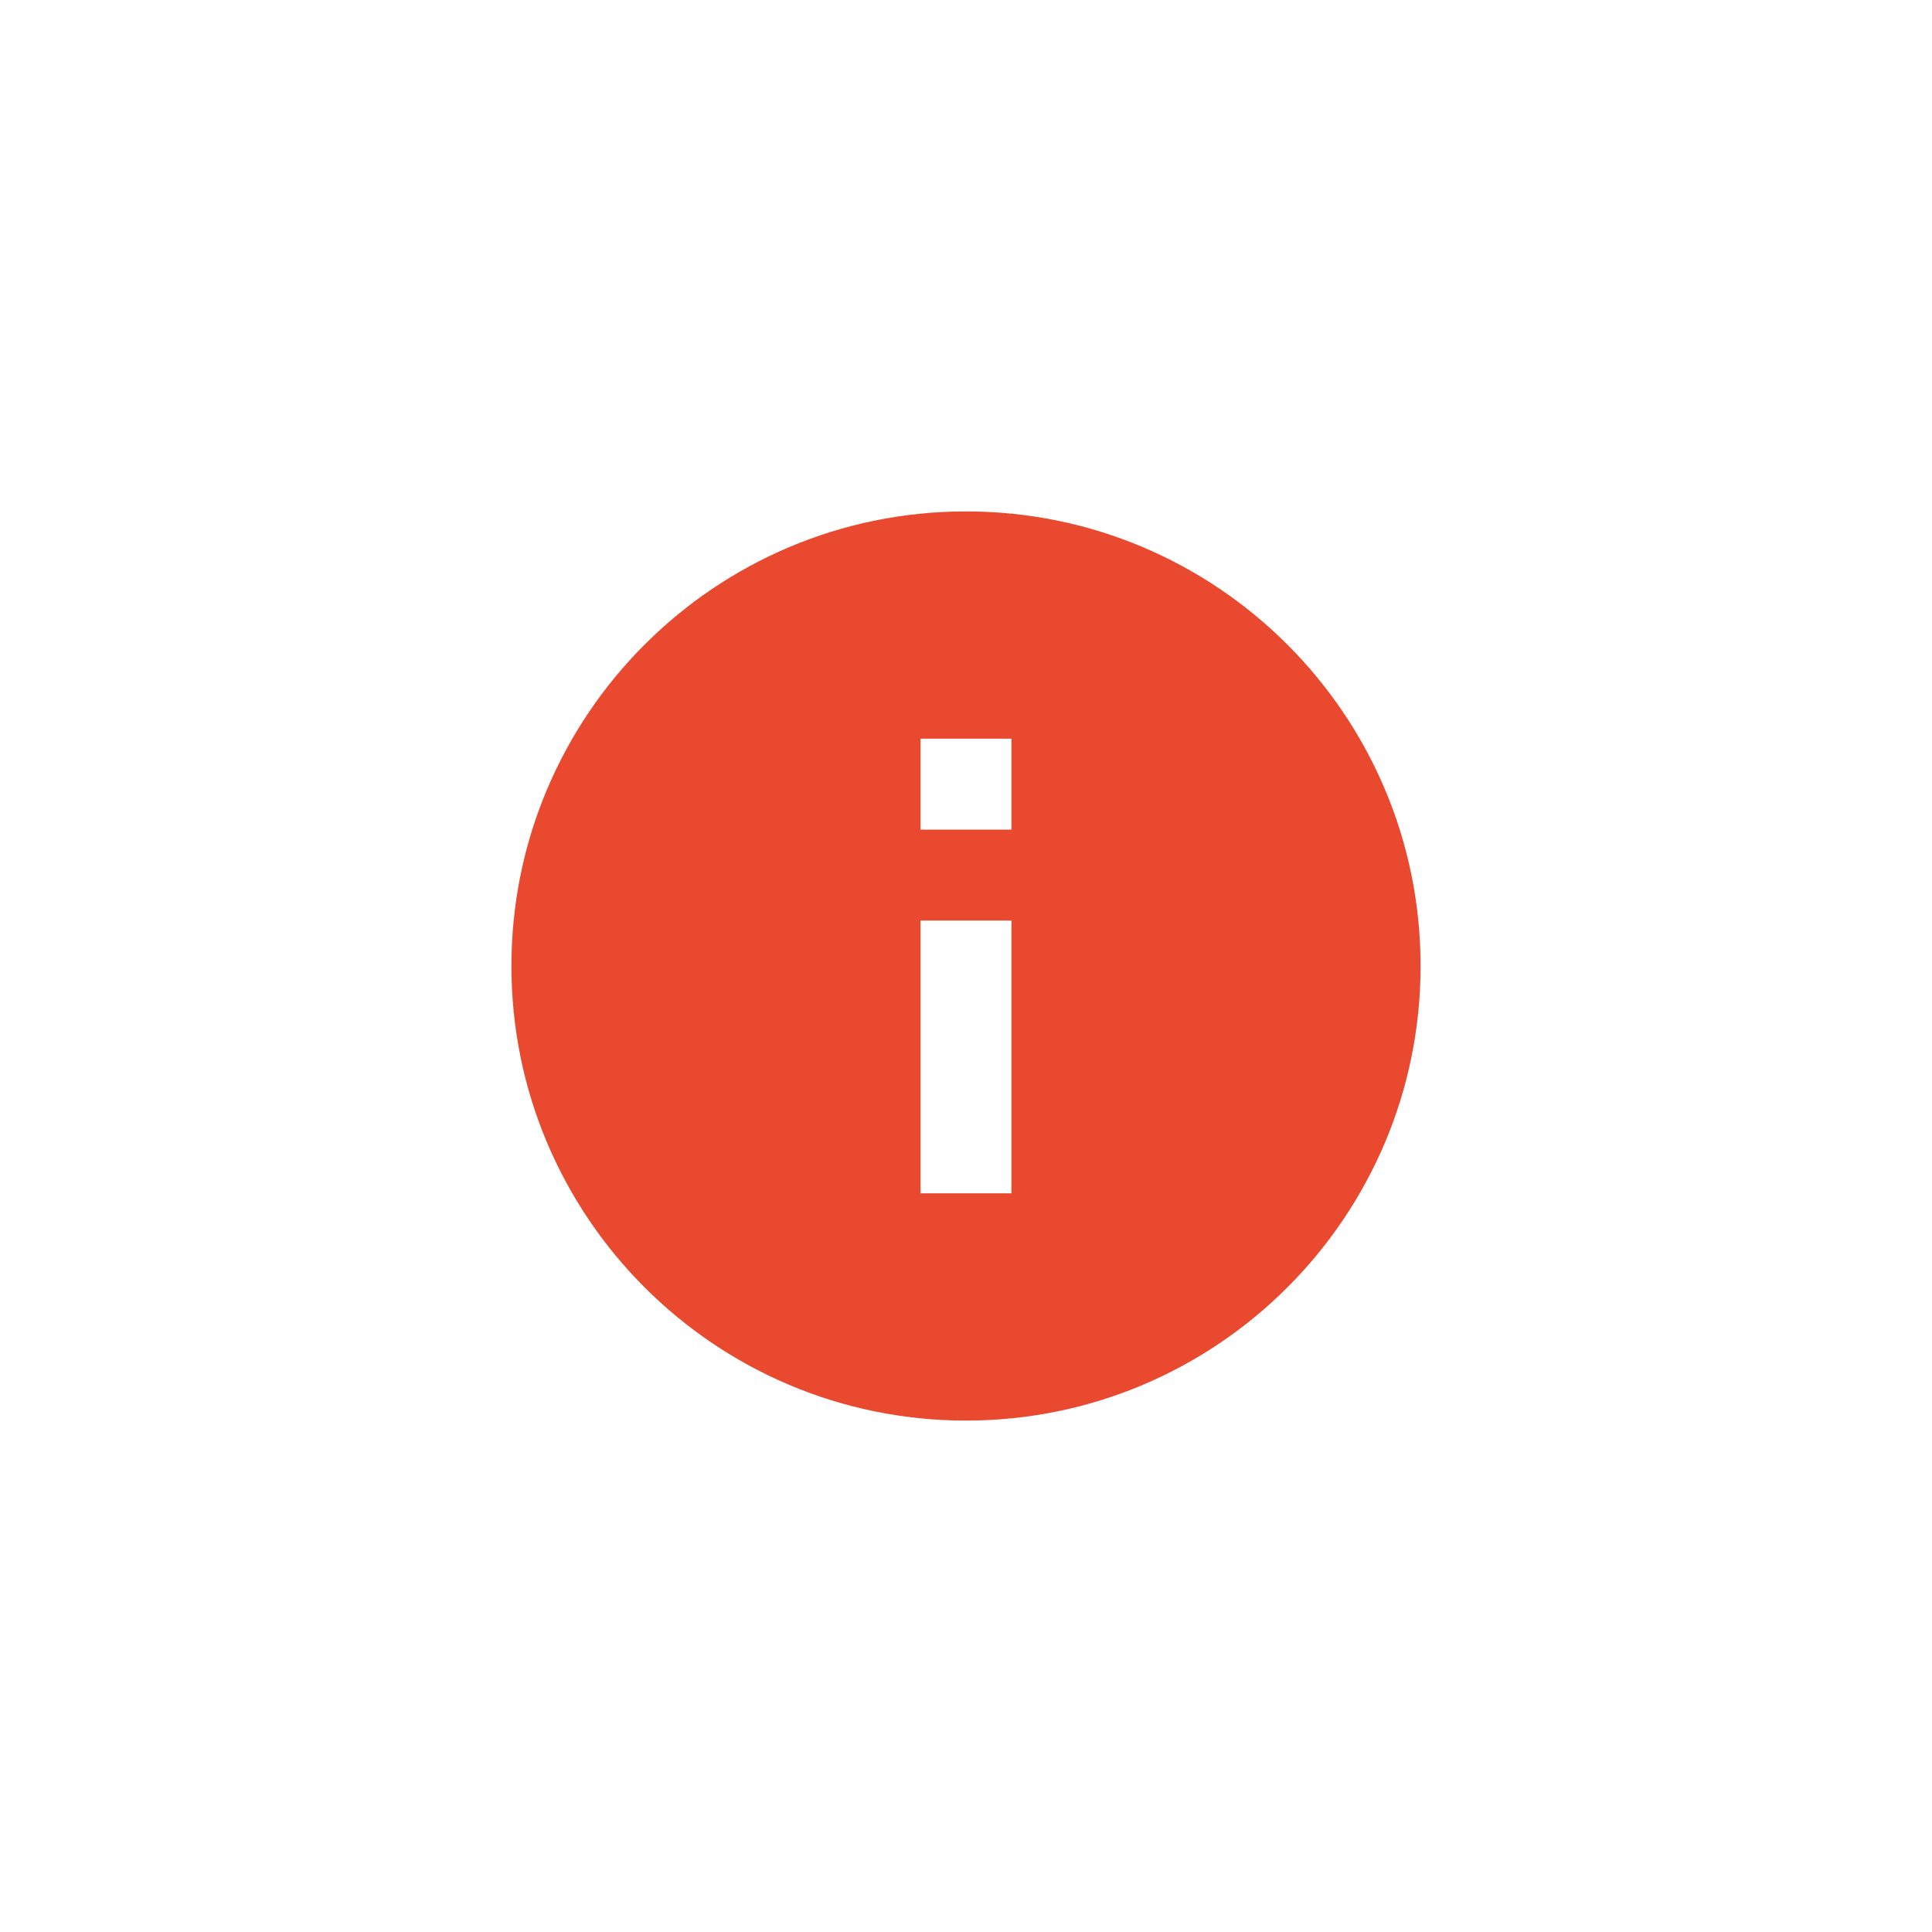
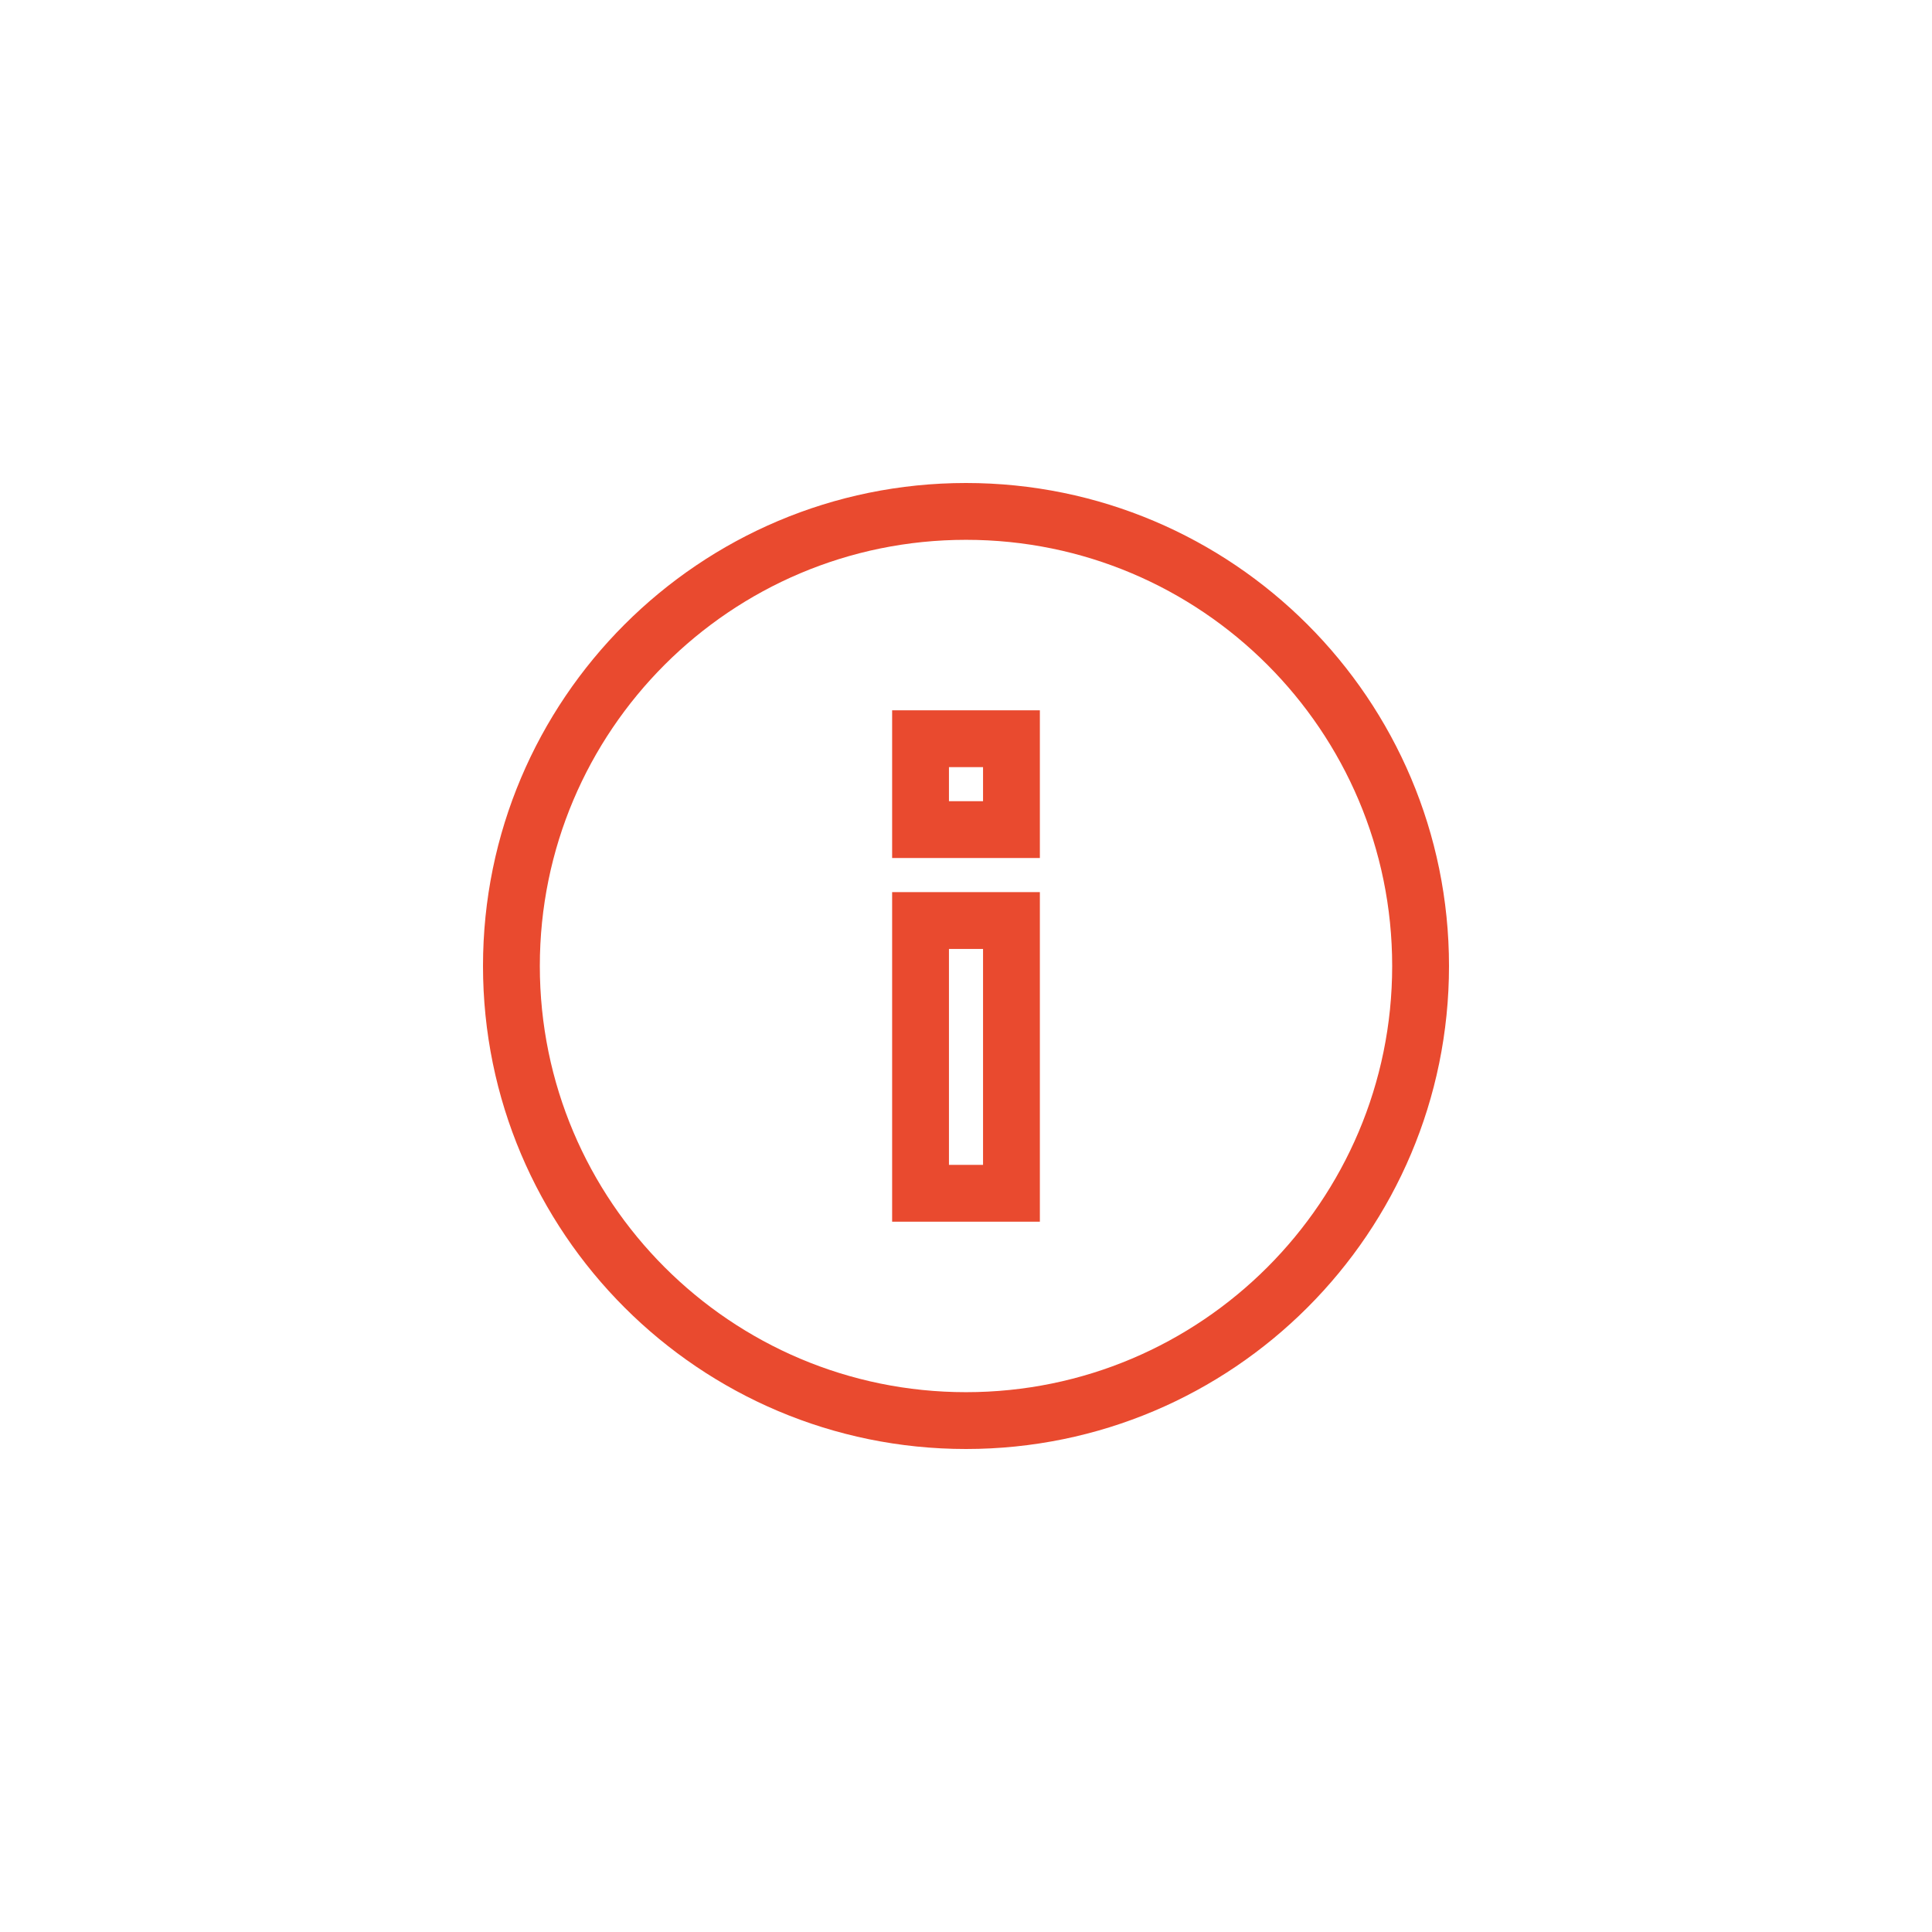
<svg xmlns="http://www.w3.org/2000/svg" width="34px" height="34px" viewBox="0 0 34 34" version="1.1">
  <defs />
  <g id="Symbols" stroke="none" stroke-width="1" fill="none" fill-rule="evenodd">
    <g id="Icon-/-Info">
      <rect id="Rectangle" x="0" y="0" width="34" height="34" rx="17" />
-       <g id="ic_playlist_add_24px" transform="translate(5, 5)">
+       <g id="ic_playlist_add_24px" transform="translate(5, 5)" stroke="#E94A2F">
        <g id="Group" />
      </g>
-       <g id="ic_info_24px" transform="translate(9, 9)" fill="#E94A2F">
+       <g id="ic_info_24px" transform="translate(9, 9)" stroke="#E94A2F">
        <path d="M8,0 C3.584,0 0,3.584 0,8 C0,12.416 3.584,16 8,16 C12.416,16 16,12.416 16,8 C16,3.584 12.416,0 8,0 Z M8.8,12 L7.2,12 L7.2,7.2 L8.8,7.2 L8.8,12 Z M8.8,5.6 L7.2,5.6 L7.2,4 L8.8,4 L8.8,5.6 Z" id="Shape" />
      </g>
    </g>
  </g>
</svg>
